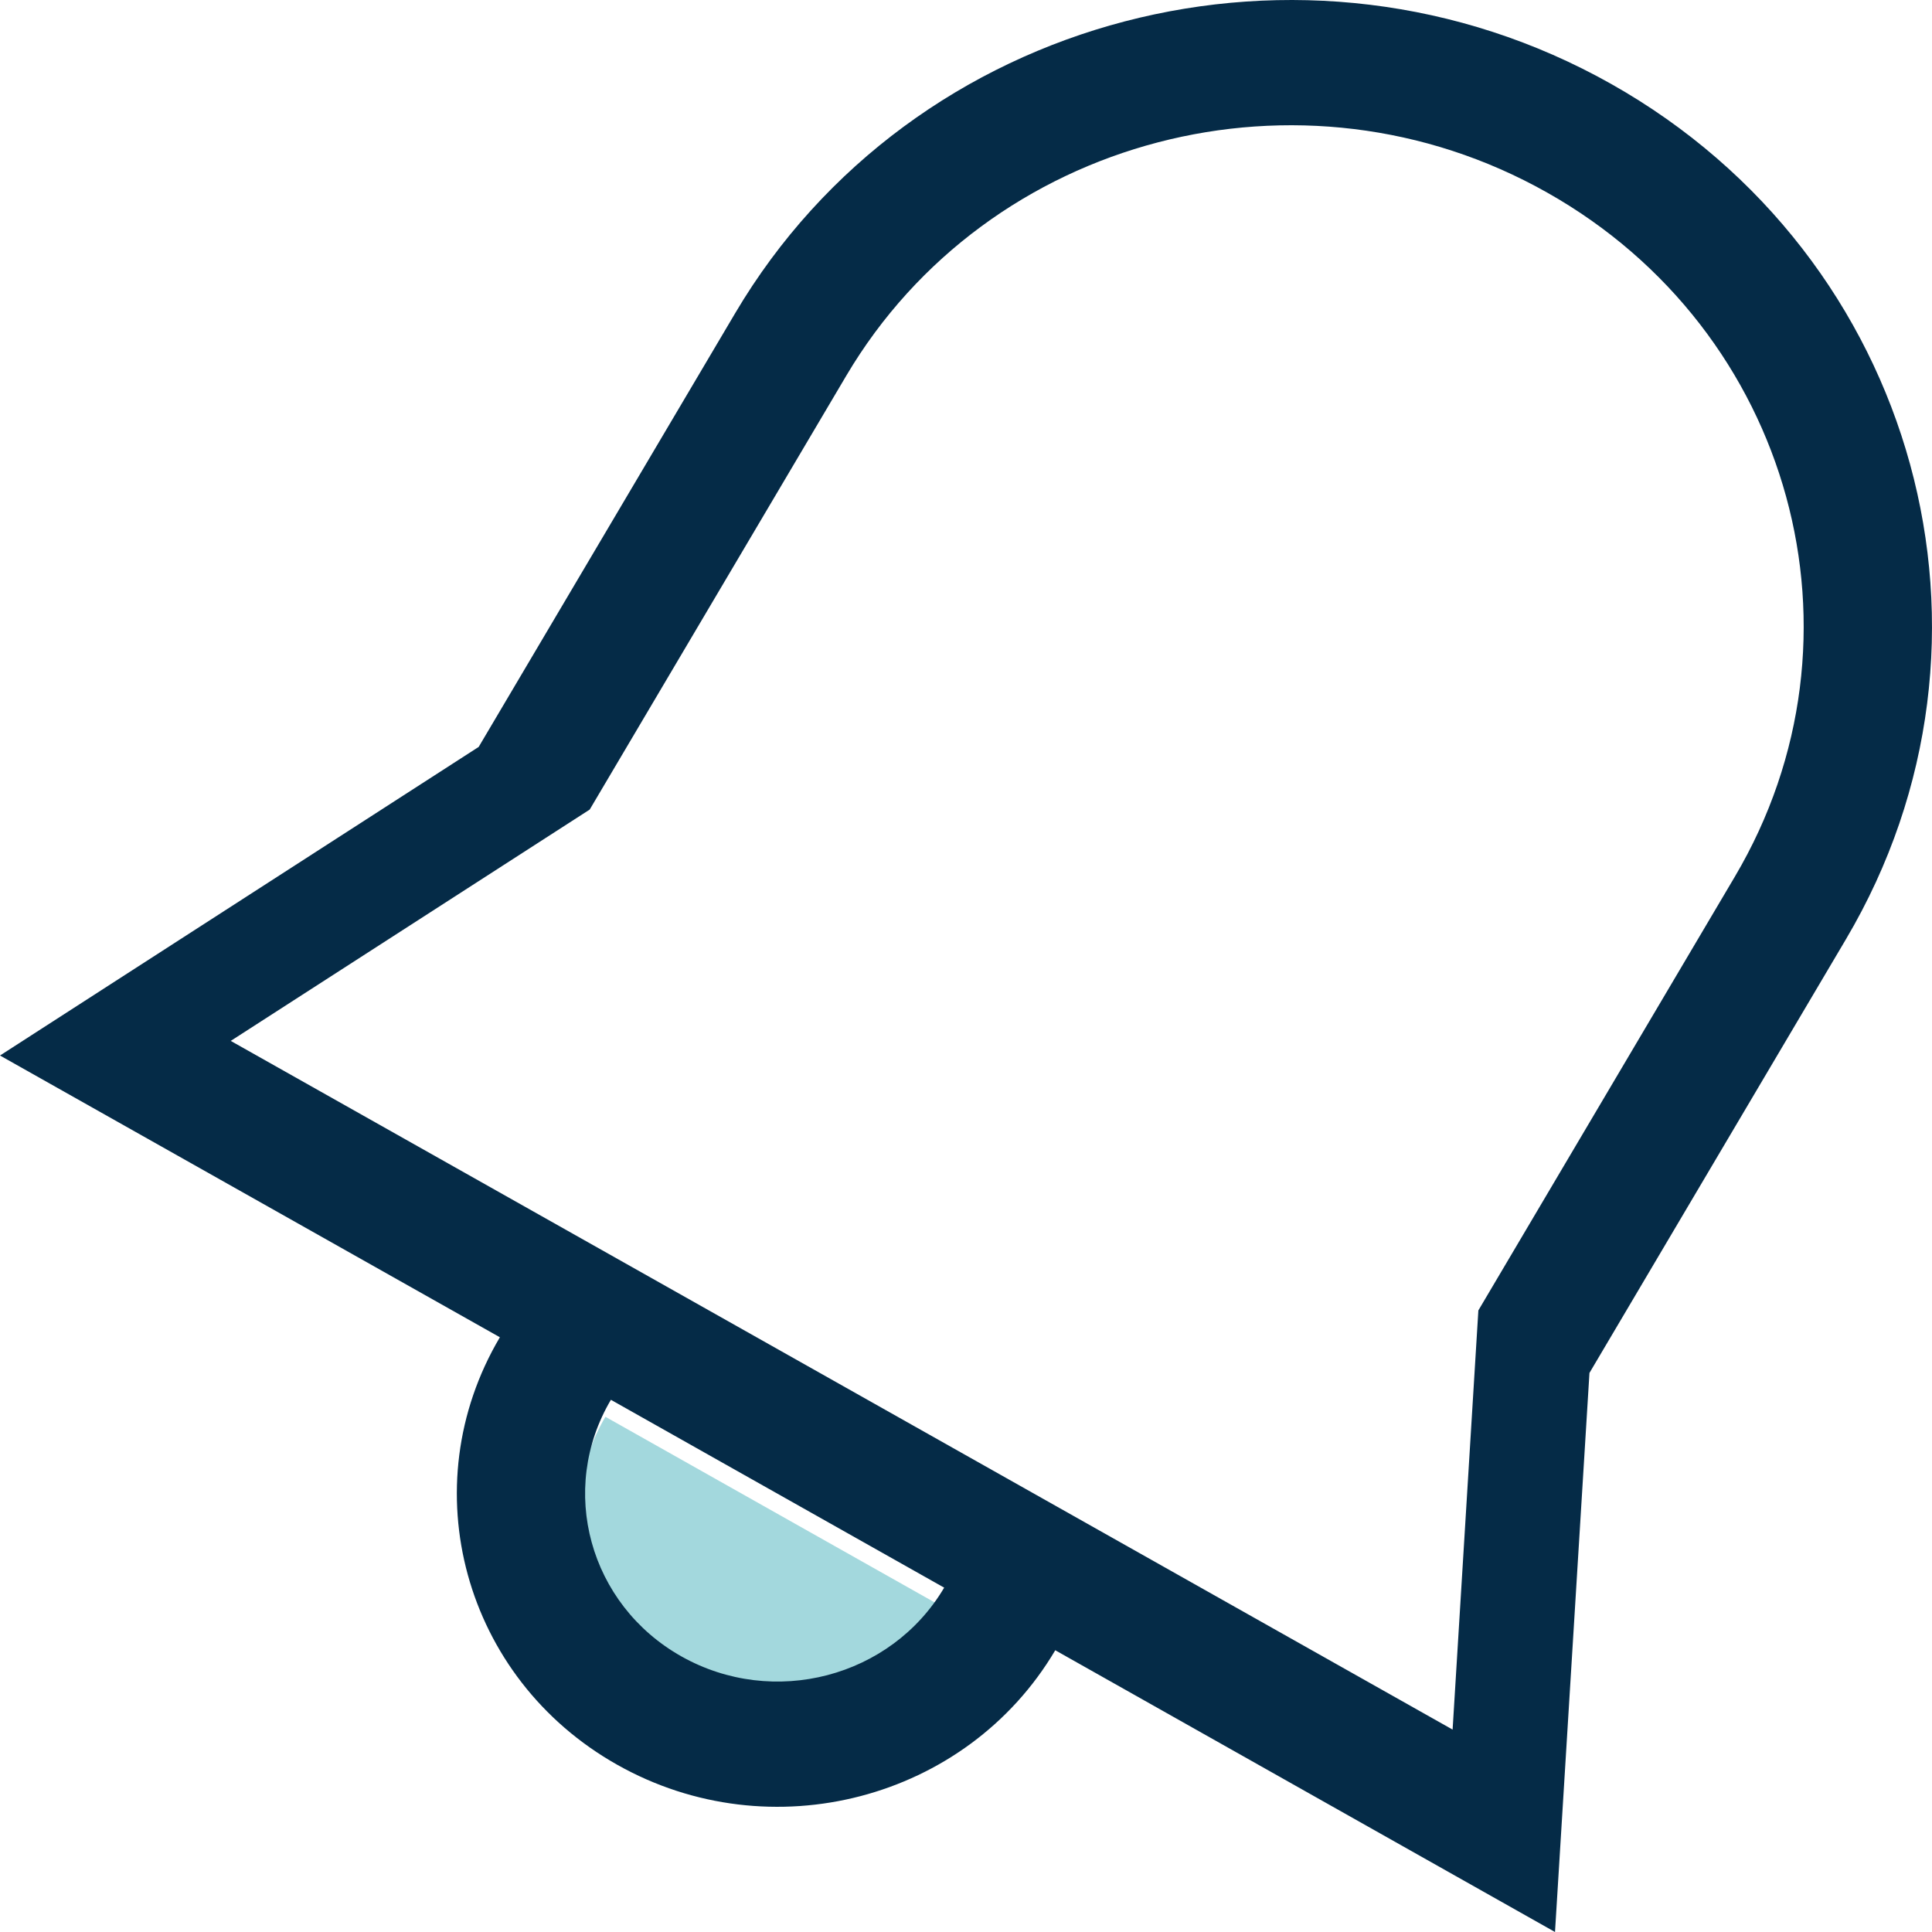
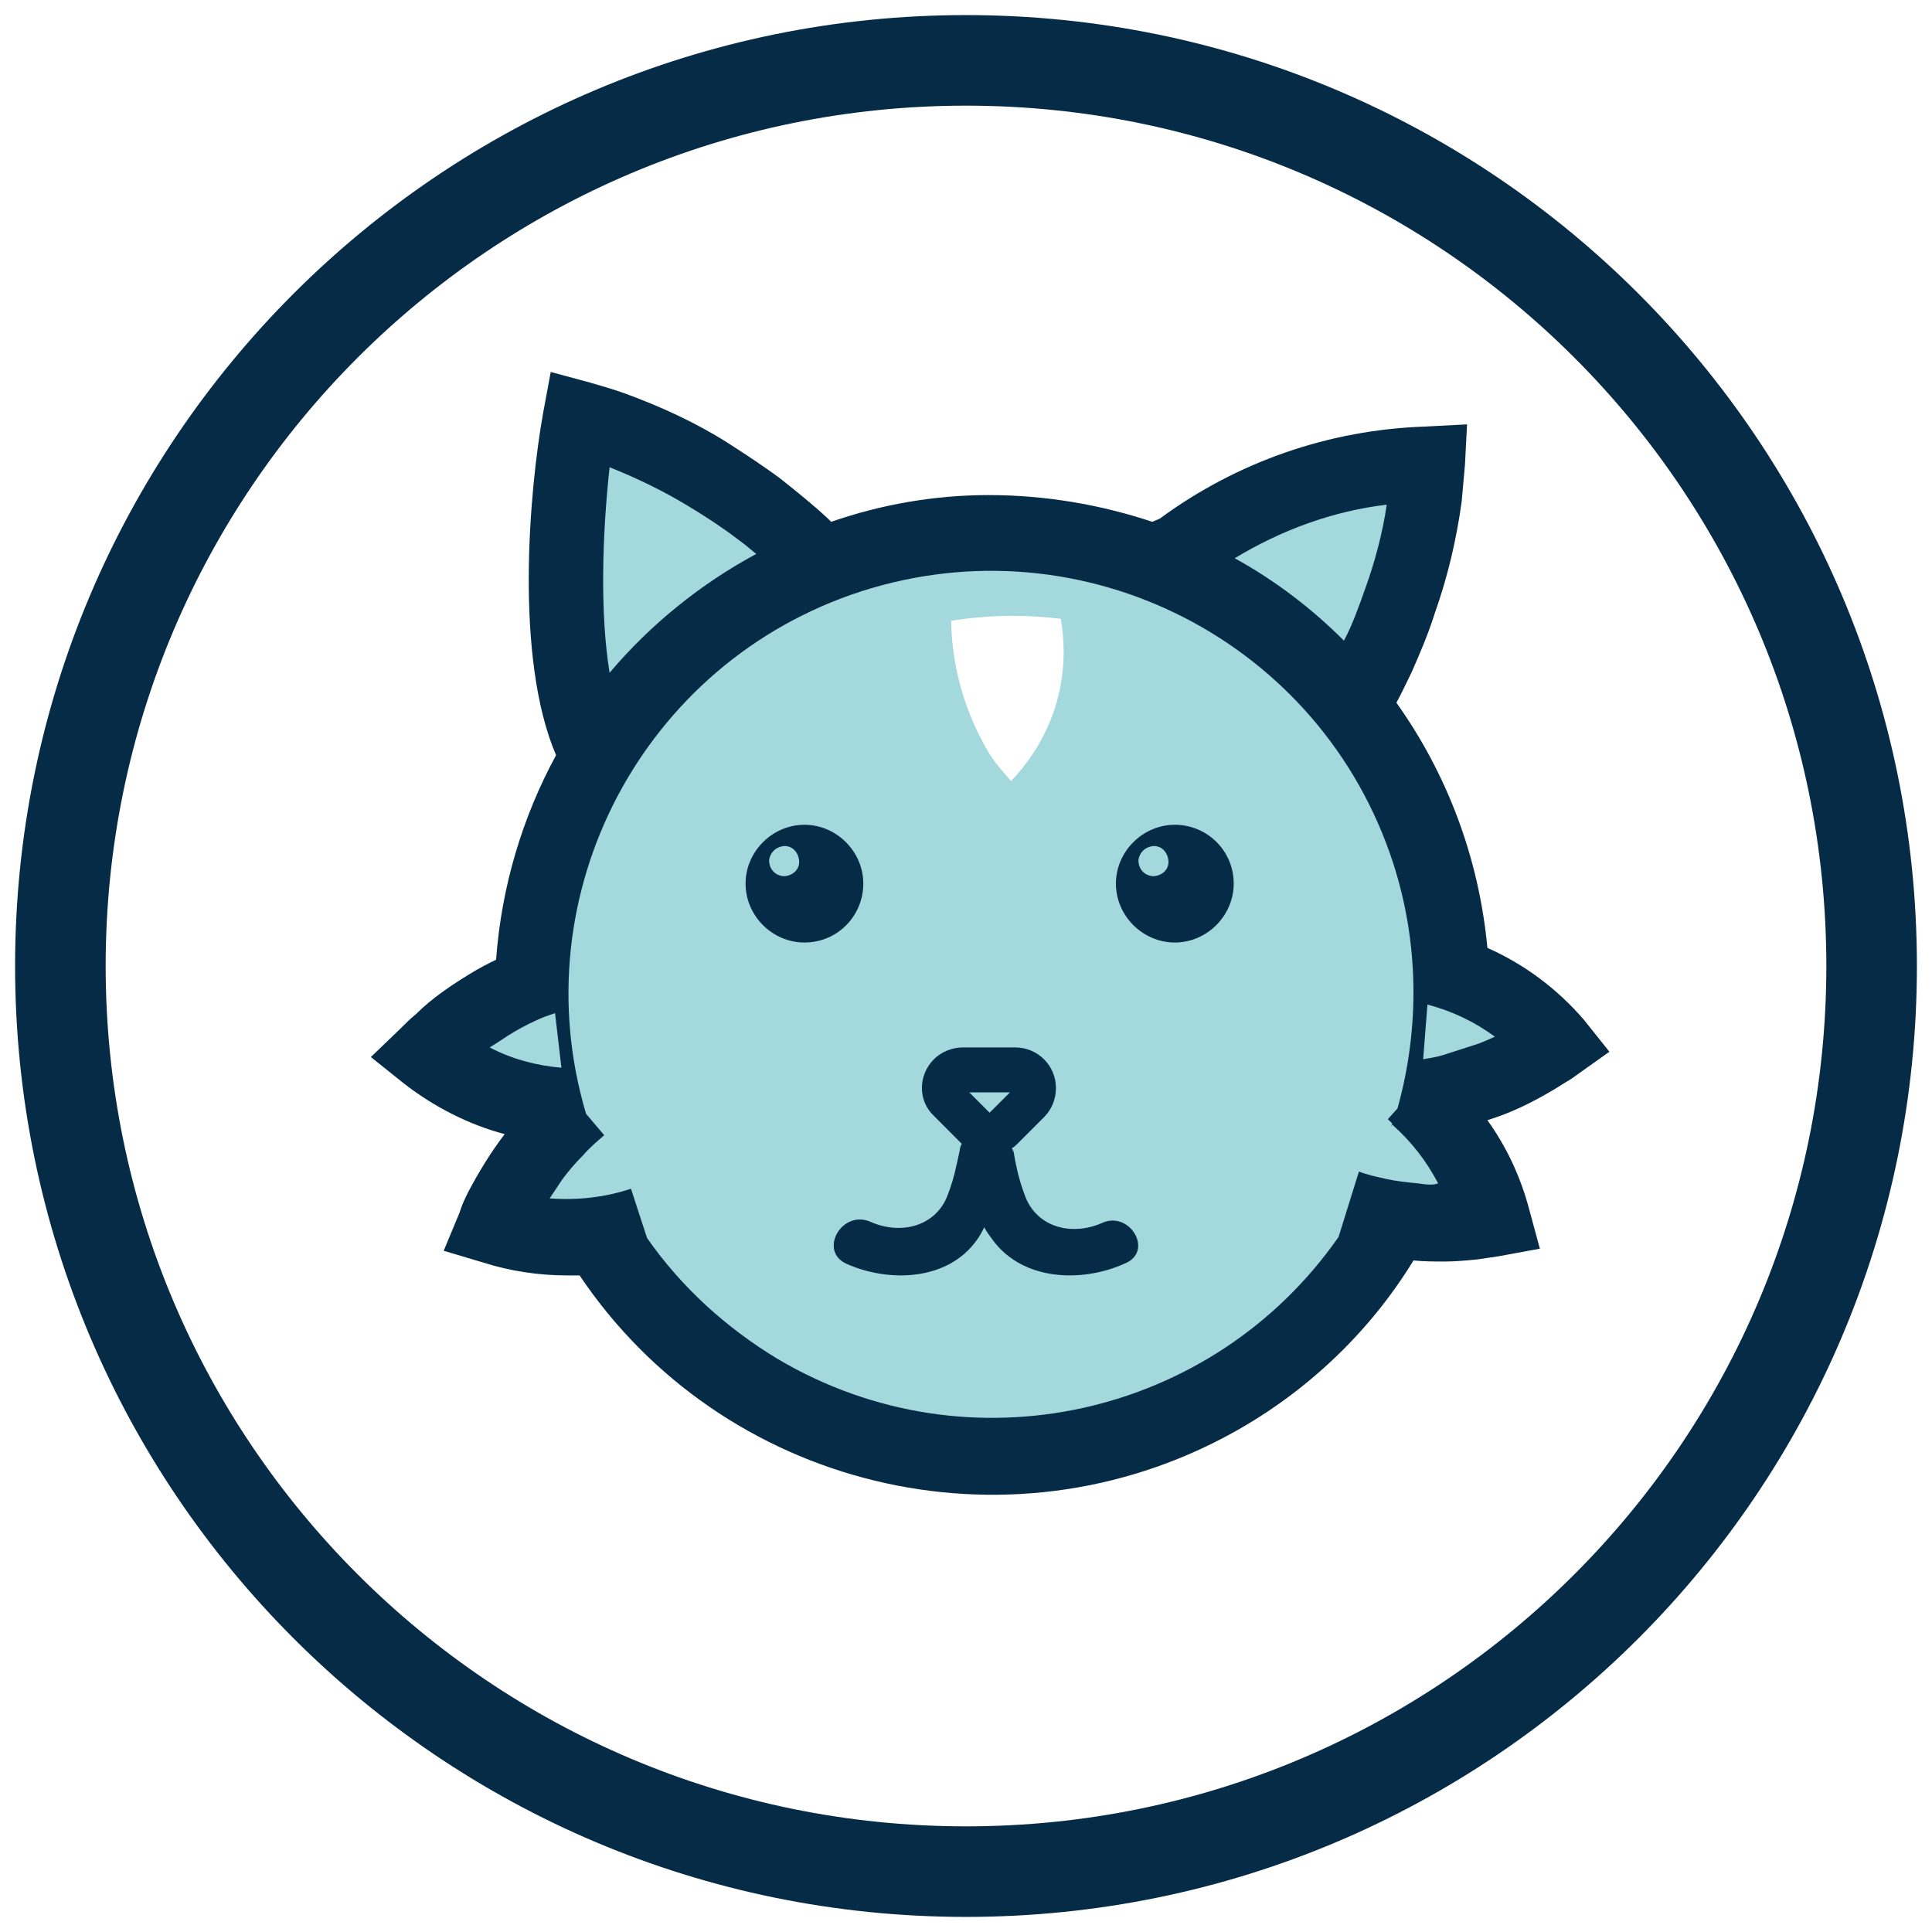
- <svg xmlns="http://www.w3.org/2000/svg" width="30px" height="30px" viewBox="0 0 30 30" version="1.1">
+ <svg xmlns="http://www.w3.org/2000/svg" width="32px" height="32px" viewBox="0 0 32 32" version="1.1">
  <defs />
  <g id="Symbols" stroke="none" stroke-width="1" fill="none" fill-rule="evenodd">
-     <g id="footer_novo" transform="translate(-247, -10)">
-       <g id="Group-2" transform="translate(247, 10)">
-         <path d="M10.495,25.984 C9.066,25.178 8.576,23.395 9.401,22 L14.575,24.917 C13.751,26.312 11.924,26.789 10.495,25.984 L10.495,25.984 Z" id="Path" fill="#A3D8DD" />
-         <path d="M26.939,13.612 L22.956,20.348 L22.556,26.857 L3.583,16.163 L9.157,12.571 L13.141,5.834 C15.341,2.115 20.213,0.84 24.022,2.989 C27.833,5.136 29.139,9.892 26.939,13.612 L26.939,13.612 Z M10.58,25.72 C9.151,24.915 8.661,23.132 9.486,21.736 L14.661,24.653 C13.836,26.048 12.009,26.525 10.58,25.72 L10.58,25.72 Z M25.019,1.304 C20.256,-1.38 14.166,0.212 11.416,4.863 L7.433,11.598 L0,16.39 L7.762,20.765 C6.387,23.09 7.202,26.062 9.584,27.403 C11.966,28.747 15.011,27.95 16.386,25.625 L24.146,30 L24.681,21.319 L28.664,14.584 C31.414,9.934 29.782,3.989 25.019,1.304 L25.019,1.304 Z" id="Fill-66" fill="#052B47" />
+     <g id="footer_novo" transform="translate(-144, -9)">
+       <g id="Group" transform="translate(145, 10)">
+         <g id="gatinho">
+           <circle id="Oval-5" stroke="#052B47" stroke-width="1.5" cx="15" cy="15" r="15" />
+           <path d="M15.773,9.2 C16.043,9.2 16.309,9.218 16.57,9.249 C16.739,10.239 16.451,11.192 15.746,11.938 C15.723,11.911 15.699,11.884 15.676,11.857 C15.559,11.721 15.448,11.592 15.354,11.429 C14.894,10.633 14.763,9.869 14.754,9.281 C15.091,9.229 15.432,9.2 15.773,9.2 Z M24.583,15.967 C24.164,15.486 23.654,15.11 23.088,14.851 C23.021,14.821 22.903,13.778 22.861,13.627 C22.74,13.184 22.577,12.753 22.378,12.34 C22.298,12.177 21.139,10.642 21.048,10.485 C21.667,8.986 22.662,8.274 22.45,7.101 L22.861,6.342 L21.966,6.342 C21.787,6.392 21.224,6.56 21.048,6.623 C20.513,6.816 19.981,6.79 19.468,7.101 C19.18,7.276 18.903,7.464 18.643,7.659 C18.399,7.842 18.051,8.155 17.845,8.343 C17.087,8.089 16.288,7.951 15.477,7.951 C14.626,7.951 13.808,8.093 13.042,8.351 L12.967,8.268 C12.738,8.056 12.493,7.851 12.237,7.659 C11.977,7.463 11.699,7.276 11.412,7.101 C10.899,6.79 10.368,6.534 9.832,6.342 C9.656,6.279 9.476,6.221 9.298,6.171 L8.688,6 L8.576,6.623 C8.362,7.809 8.134,10.419 8.779,11.91 C8.261,12.846 7.935,13.901 7.851,15.023 C7.717,15.09 7.583,15.16 7.453,15.238 C7.145,15.42 6.861,15.629 6.608,15.858 C6.525,15.934 6.444,16.012 6.368,16.092 L6,16.476 L6,16.605 L6.426,16.942 C6.895,17.312 7.423,17.577 7.983,17.735 C7.763,18.018 7.575,18.316 7.425,18.622 C7.375,18.722 7.329,18.825 7.286,18.928 L7.046,19.514 L7.653,19.697 C8.076,19.825 8.509,19.889 8.94,19.889 C9.008,19.889 9.076,19.884 9.144,19.881 C10.52,21.912 12.844,23.252 15.477,23.252 C18.212,23.252 20.614,21.808 21.966,19.644 C22.129,19.659 22.29,19.667 22.45,19.667 C22.621,19.667 22.79,19.659 22.955,19.642 C23.068,19.631 23.18,19.615 23.289,19.596 L23.913,19.488 L23.746,18.877 C23.61,18.38 23.391,17.919 23.103,17.507 C23.156,17.49 23.208,17.473 23.261,17.454 C23.598,17.331 23.915,17.178 24.205,17 C24.3,16.941 24.394,16.879 24.485,16.814 L25,16.444 L24.583,15.967 Z" id="Fill-6" fill="#A3D8DD" />
+           <path d="M13.299,13.636 C13.299,13.104 12.856,12.661 12.324,12.661 C11.792,12.661 11.349,13.104 11.349,13.636 C11.349,14.168 11.792,14.611 12.324,14.611 C12.873,14.611 13.299,14.168 13.299,13.636 Z M12.005,13.512 C11.987,13.512 11.969,13.512 11.969,13.512 C11.827,13.494 11.739,13.388 11.739,13.246 C11.756,13.122 11.845,13.033 11.969,13.015 C12.111,12.998 12.217,13.104 12.235,13.246 C12.253,13.388 12.146,13.494 12.005,13.512 Z" id="Shape" fill="#052B47" fill-rule="nonzero" />
+           <path d="M18.459,12.661 C17.927,12.661 17.483,13.104 17.483,13.636 C17.483,14.168 17.927,14.611 18.459,14.611 C18.99,14.611 19.434,14.168 19.434,13.636 C19.434,13.086 18.99,12.661 18.459,12.661 Z M18.122,13.512 C18.104,13.512 18.086,13.512 18.086,13.512 C17.944,13.494 17.856,13.388 17.856,13.246 C17.873,13.122 17.962,13.033 18.086,13.015 C18.228,12.998 18.334,13.104 18.352,13.246 C18.37,13.388 18.264,13.494 18.122,13.512 Z" id="Shape" fill="#052B47" fill-rule="nonzero" />
+           <path d="M17.253,19.256 C16.774,19.469 16.207,19.345 15.994,18.849 C15.923,18.671 15.87,18.494 15.834,18.317 C15.817,18.264 15.763,17.891 15.781,18.086 C15.781,18.068 15.763,18.051 15.763,18.015 C15.799,17.998 15.834,17.962 15.852,17.944 L16.295,17.501 C16.42,17.377 16.49,17.2 16.49,17.022 C16.49,16.65 16.189,16.349 15.817,16.349 L14.948,16.349 C14.771,16.349 14.593,16.42 14.469,16.544 C14.203,16.81 14.203,17.235 14.469,17.483 L14.912,17.927 C14.912,17.927 14.93,17.944 14.93,17.944 C14.912,17.98 14.895,18.015 14.895,18.068 C14.93,17.873 14.859,18.246 14.842,18.299 C14.806,18.476 14.753,18.654 14.682,18.831 C14.469,19.327 13.902,19.451 13.423,19.239 C12.944,19.026 12.554,19.717 13.015,19.93 C13.724,20.249 14.7,20.214 15.178,19.54 C15.232,19.469 15.267,19.398 15.302,19.327 C15.338,19.398 15.391,19.469 15.444,19.54 C15.941,20.214 16.916,20.249 17.625,19.93 C18.122,19.735 17.714,19.044 17.253,19.256 Z M15.728,17.093 L15.391,17.43 L15.054,17.093 L15.728,17.093 Z" id="Shape" fill="#052B47" fill-rule="nonzero" />
+           <path d="M25.232,15.888 C24.788,15.373 24.239,14.966 23.636,14.7 C23.494,13.193 22.962,11.81 22.129,10.639 C22.217,10.48 22.288,10.32 22.377,10.143 C22.519,9.824 22.661,9.487 22.767,9.15 C22.98,8.547 23.122,7.944 23.21,7.306 C23.228,7.111 23.246,6.898 23.264,6.703 L23.299,6.029 L22.608,6.065 C21.012,6.118 19.487,6.65 18.21,7.59 L18.086,7.643 C17.235,7.359 16.313,7.2 15.373,7.2 C14.469,7.2 13.583,7.359 12.767,7.643 L12.714,7.59 C12.466,7.359 12.2,7.146 11.934,6.934 C11.65,6.721 11.349,6.526 11.047,6.331 C10.515,5.994 9.93,5.728 9.345,5.515 C9.15,5.444 8.955,5.391 8.778,5.338 L8.122,5.161 L7.997,5.834 C7.767,7.111 7.519,9.895 8.21,11.508 C7.661,12.519 7.306,13.671 7.217,14.895 C7.075,14.966 6.934,15.037 6.792,15.125 C6.473,15.32 6.154,15.533 5.888,15.799 C5.799,15.87 5.71,15.959 5.622,16.047 L5.143,16.508 L5.675,16.934 C6.171,17.324 6.756,17.625 7.359,17.785 C7.359,17.785 7.359,17.785 7.359,17.785 C7.129,18.086 6.934,18.405 6.756,18.742 C6.703,18.849 6.65,18.955 6.614,19.079 L6.349,19.717 L7.005,19.912 C7.448,20.054 7.927,20.125 8.388,20.125 C8.458,20.125 8.529,20.125 8.6,20.125 C10.958,23.636 15.657,24.806 19.416,22.732 C20.639,22.058 21.686,21.065 22.412,19.877 C22.59,19.895 22.767,19.895 22.927,19.895 C23.104,19.895 23.299,19.877 23.476,19.859 C23.6,19.842 23.707,19.824 23.831,19.806 L24.505,19.682 L24.327,19.026 C24.186,18.494 23.955,17.998 23.636,17.554 C23.689,17.537 23.742,17.519 23.795,17.501 C24.15,17.377 24.487,17.2 24.806,17.005 C24.912,16.934 25.019,16.881 25.108,16.81 L25.657,16.42 L25.232,15.888 Z M21.969,7.359 C21.898,7.838 21.774,8.299 21.615,8.742 C21.508,9.044 21.402,9.345 21.26,9.611 C20.728,9.079 20.125,8.618 19.451,8.246 C20.214,7.785 21.065,7.466 21.969,7.359 Z M9.097,6.739 C9.54,6.916 9.983,7.129 10.391,7.377 C10.657,7.536 10.958,7.732 11.189,7.909 C11.313,7.997 11.419,8.086 11.526,8.175 C10.604,8.671 9.771,9.345 9.097,10.143 C8.937,9.168 8.973,7.873 9.097,6.739 Z M7.412,16.154 C7.554,16.065 7.714,15.976 7.873,15.905 C7.98,15.852 8.086,15.817 8.193,15.781 L8.299,16.685 C7.891,16.65 7.483,16.544 7.111,16.349 C7.2,16.295 7.306,16.224 7.412,16.154 Z M22.483,18.6 C22.306,18.583 22.129,18.565 21.969,18.529 C21.81,18.494 21.65,18.459 21.508,18.405 L21.171,19.487 C19.097,22.466 15.054,23.388 11.88,21.508 C11.029,20.994 10.285,20.32 9.717,19.505 L9.451,18.689 C9.026,18.831 8.565,18.884 8.104,18.849 C8.175,18.742 8.246,18.636 8.317,18.529 C8.423,18.388 8.529,18.264 8.654,18.139 C8.76,18.015 8.884,17.909 9.008,17.803 L8.707,17.448 C7.625,13.813 9.646,9.966 13.263,8.795 C16.951,7.607 20.888,9.629 22.076,13.299 C22.501,14.611 22.519,16.029 22.147,17.359 L21.987,17.537 C22.005,17.554 22.04,17.59 22.058,17.607 C22.058,17.625 22.04,17.643 22.04,17.661 L22.058,17.625 C22.377,17.909 22.625,18.228 22.82,18.6 C22.732,18.636 22.608,18.618 22.483,18.6 Z M23.405,16.313 C23.246,16.366 23.069,16.42 22.909,16.473 C22.803,16.508 22.678,16.526 22.572,16.544 L22.643,15.639 C23.051,15.746 23.423,15.923 23.76,16.171 C23.636,16.224 23.53,16.278 23.405,16.313 Z" id="Shape" fill="#052B47" fill-rule="nonzero" />
+         </g>
      </g>
    </g>
  </g>
</svg>
